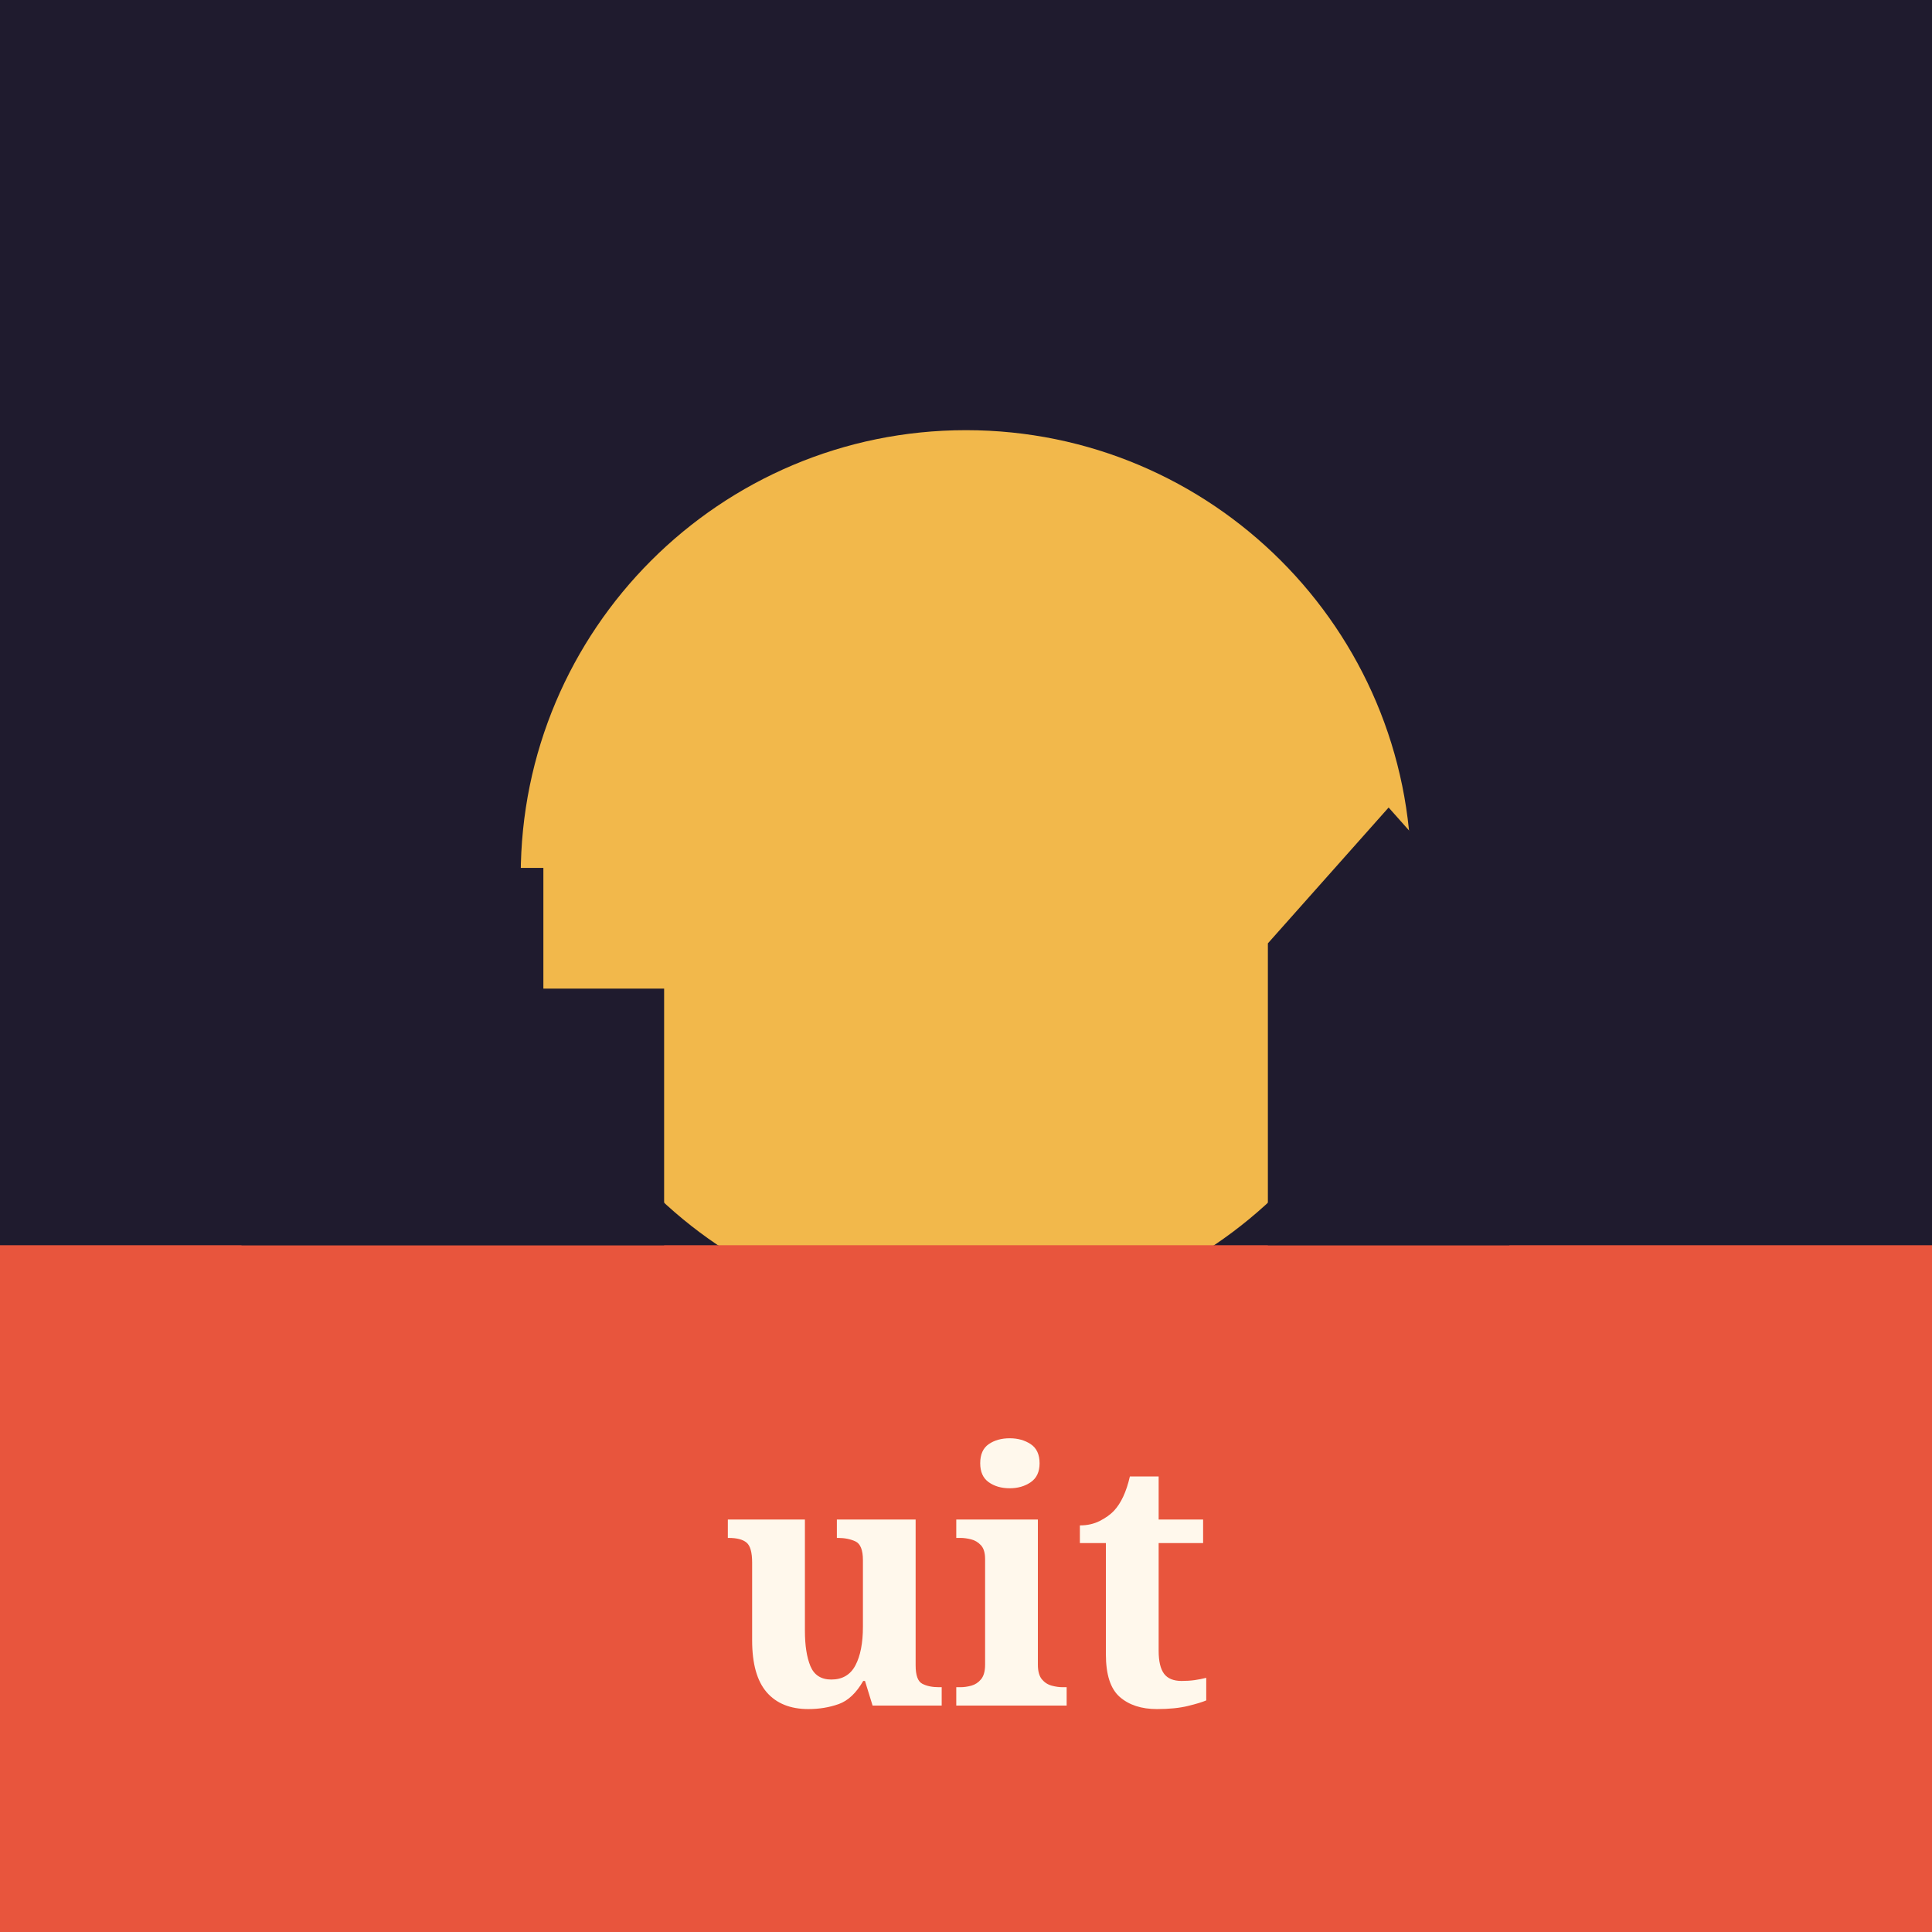
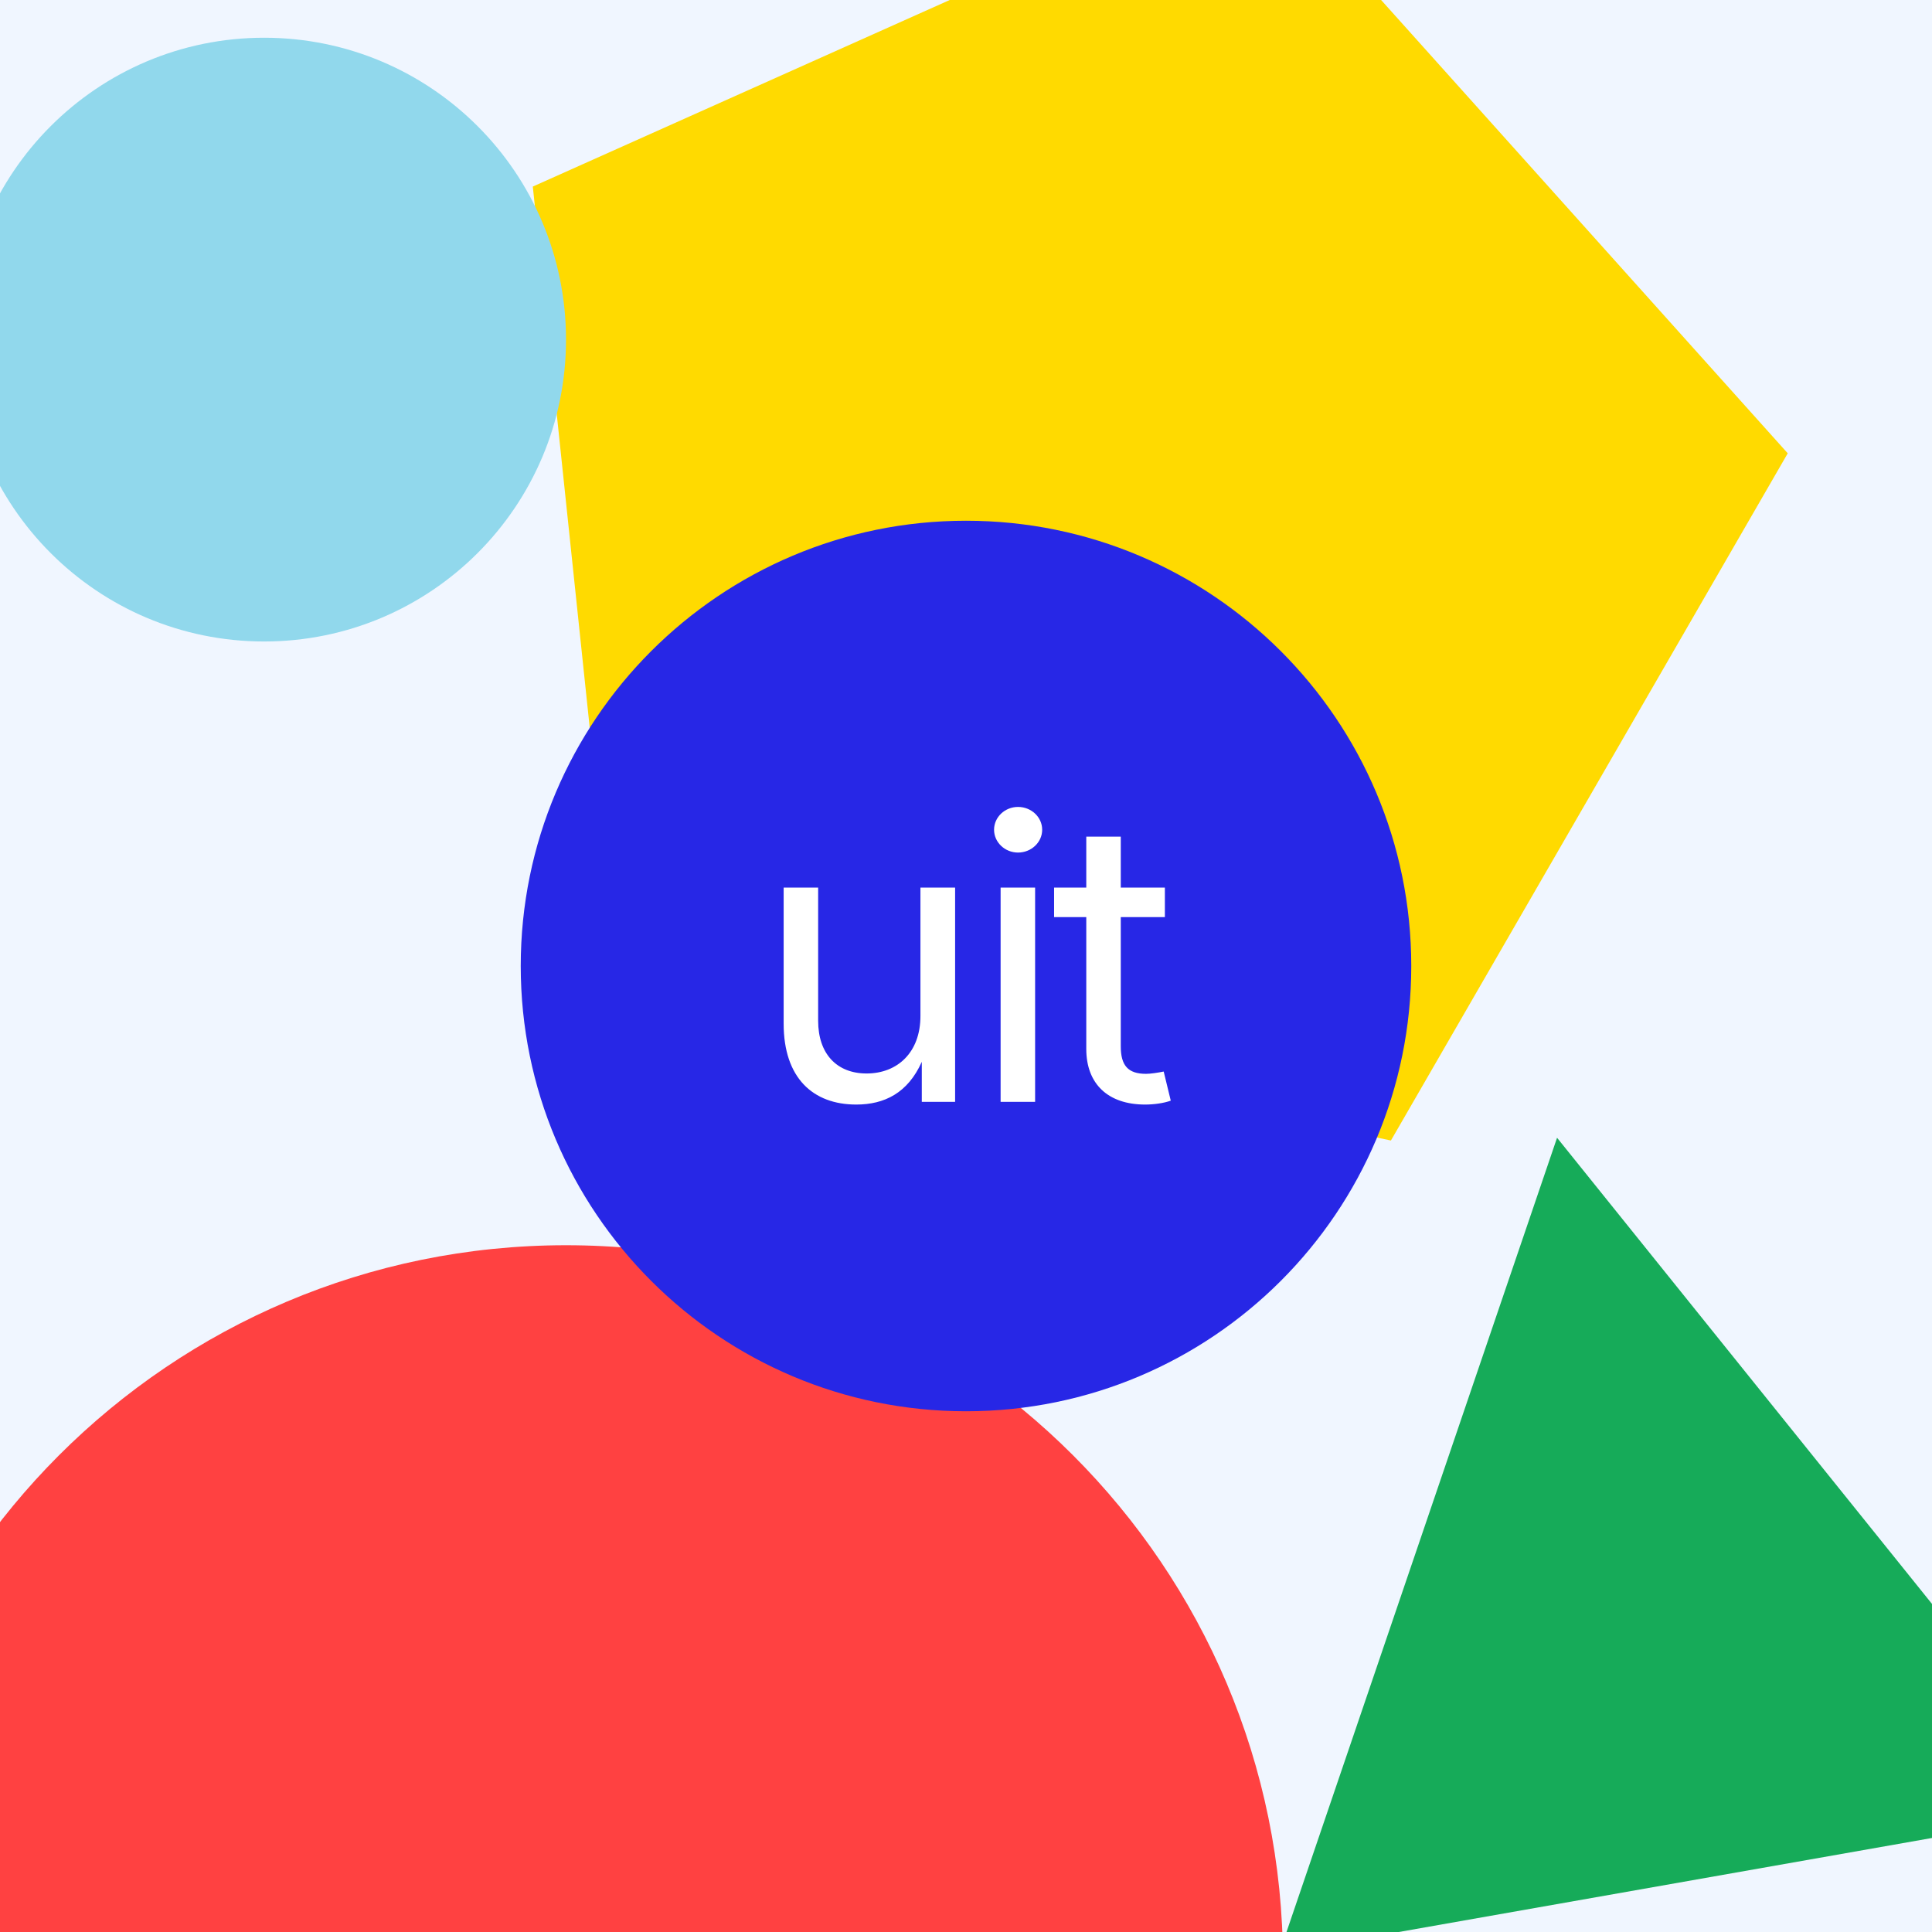
<svg xmlns="http://www.w3.org/2000/svg" viewBox="0 0 512 512">
-   <rect width="512" height="512" fill="#1f1b2e" />
-   <circle cx="256" cy="232" r="118" fill="#f2b84b" />
-   <rect x="0" y="330" width="512" height="182" fill="#e8553d" />
-   <path d="M64 330 L64 262 L112 262 L112 230 L144 230 L144 262 L176 262 L176 330 Z M336 330 L336 250 L368 214 L400 250 L400 330 Z" fill="#1f1b2e" />
-   <text x="256" y="452" text-anchor="middle" font-family="Georgia, serif" font-size="92" font-weight="700" fill="#fff8ec">uit</text>
+   <rect width="512" height="512" fill="#f0f6ff" />
+   <polygon points="300,-40 470,84 405,284 195,284 130,84" fill="#ffda00" transform="rotate(12 300 120)" />
+   <path d="M-40 520 A190 190 0 0 1 340 520 Z" fill="#ff4141" />
+   <polygon points="430,300 540,500 320,500" fill="#16ab59" transform="rotate(-10 430 400)" />
+   <circle cx="70" cy="90" r="80" fill="#91d8ec" />
+   <circle cx="256" cy="256" r="118" fill="#2727e6" />
+   <text x="256" y="292" text-anchor="middle" font-family="Inter, Helvetica, Arial, sans-serif" font-size="104" font-weight="400" letter-spacing="-4" fill="#ffffff">uit</text>
</svg>
